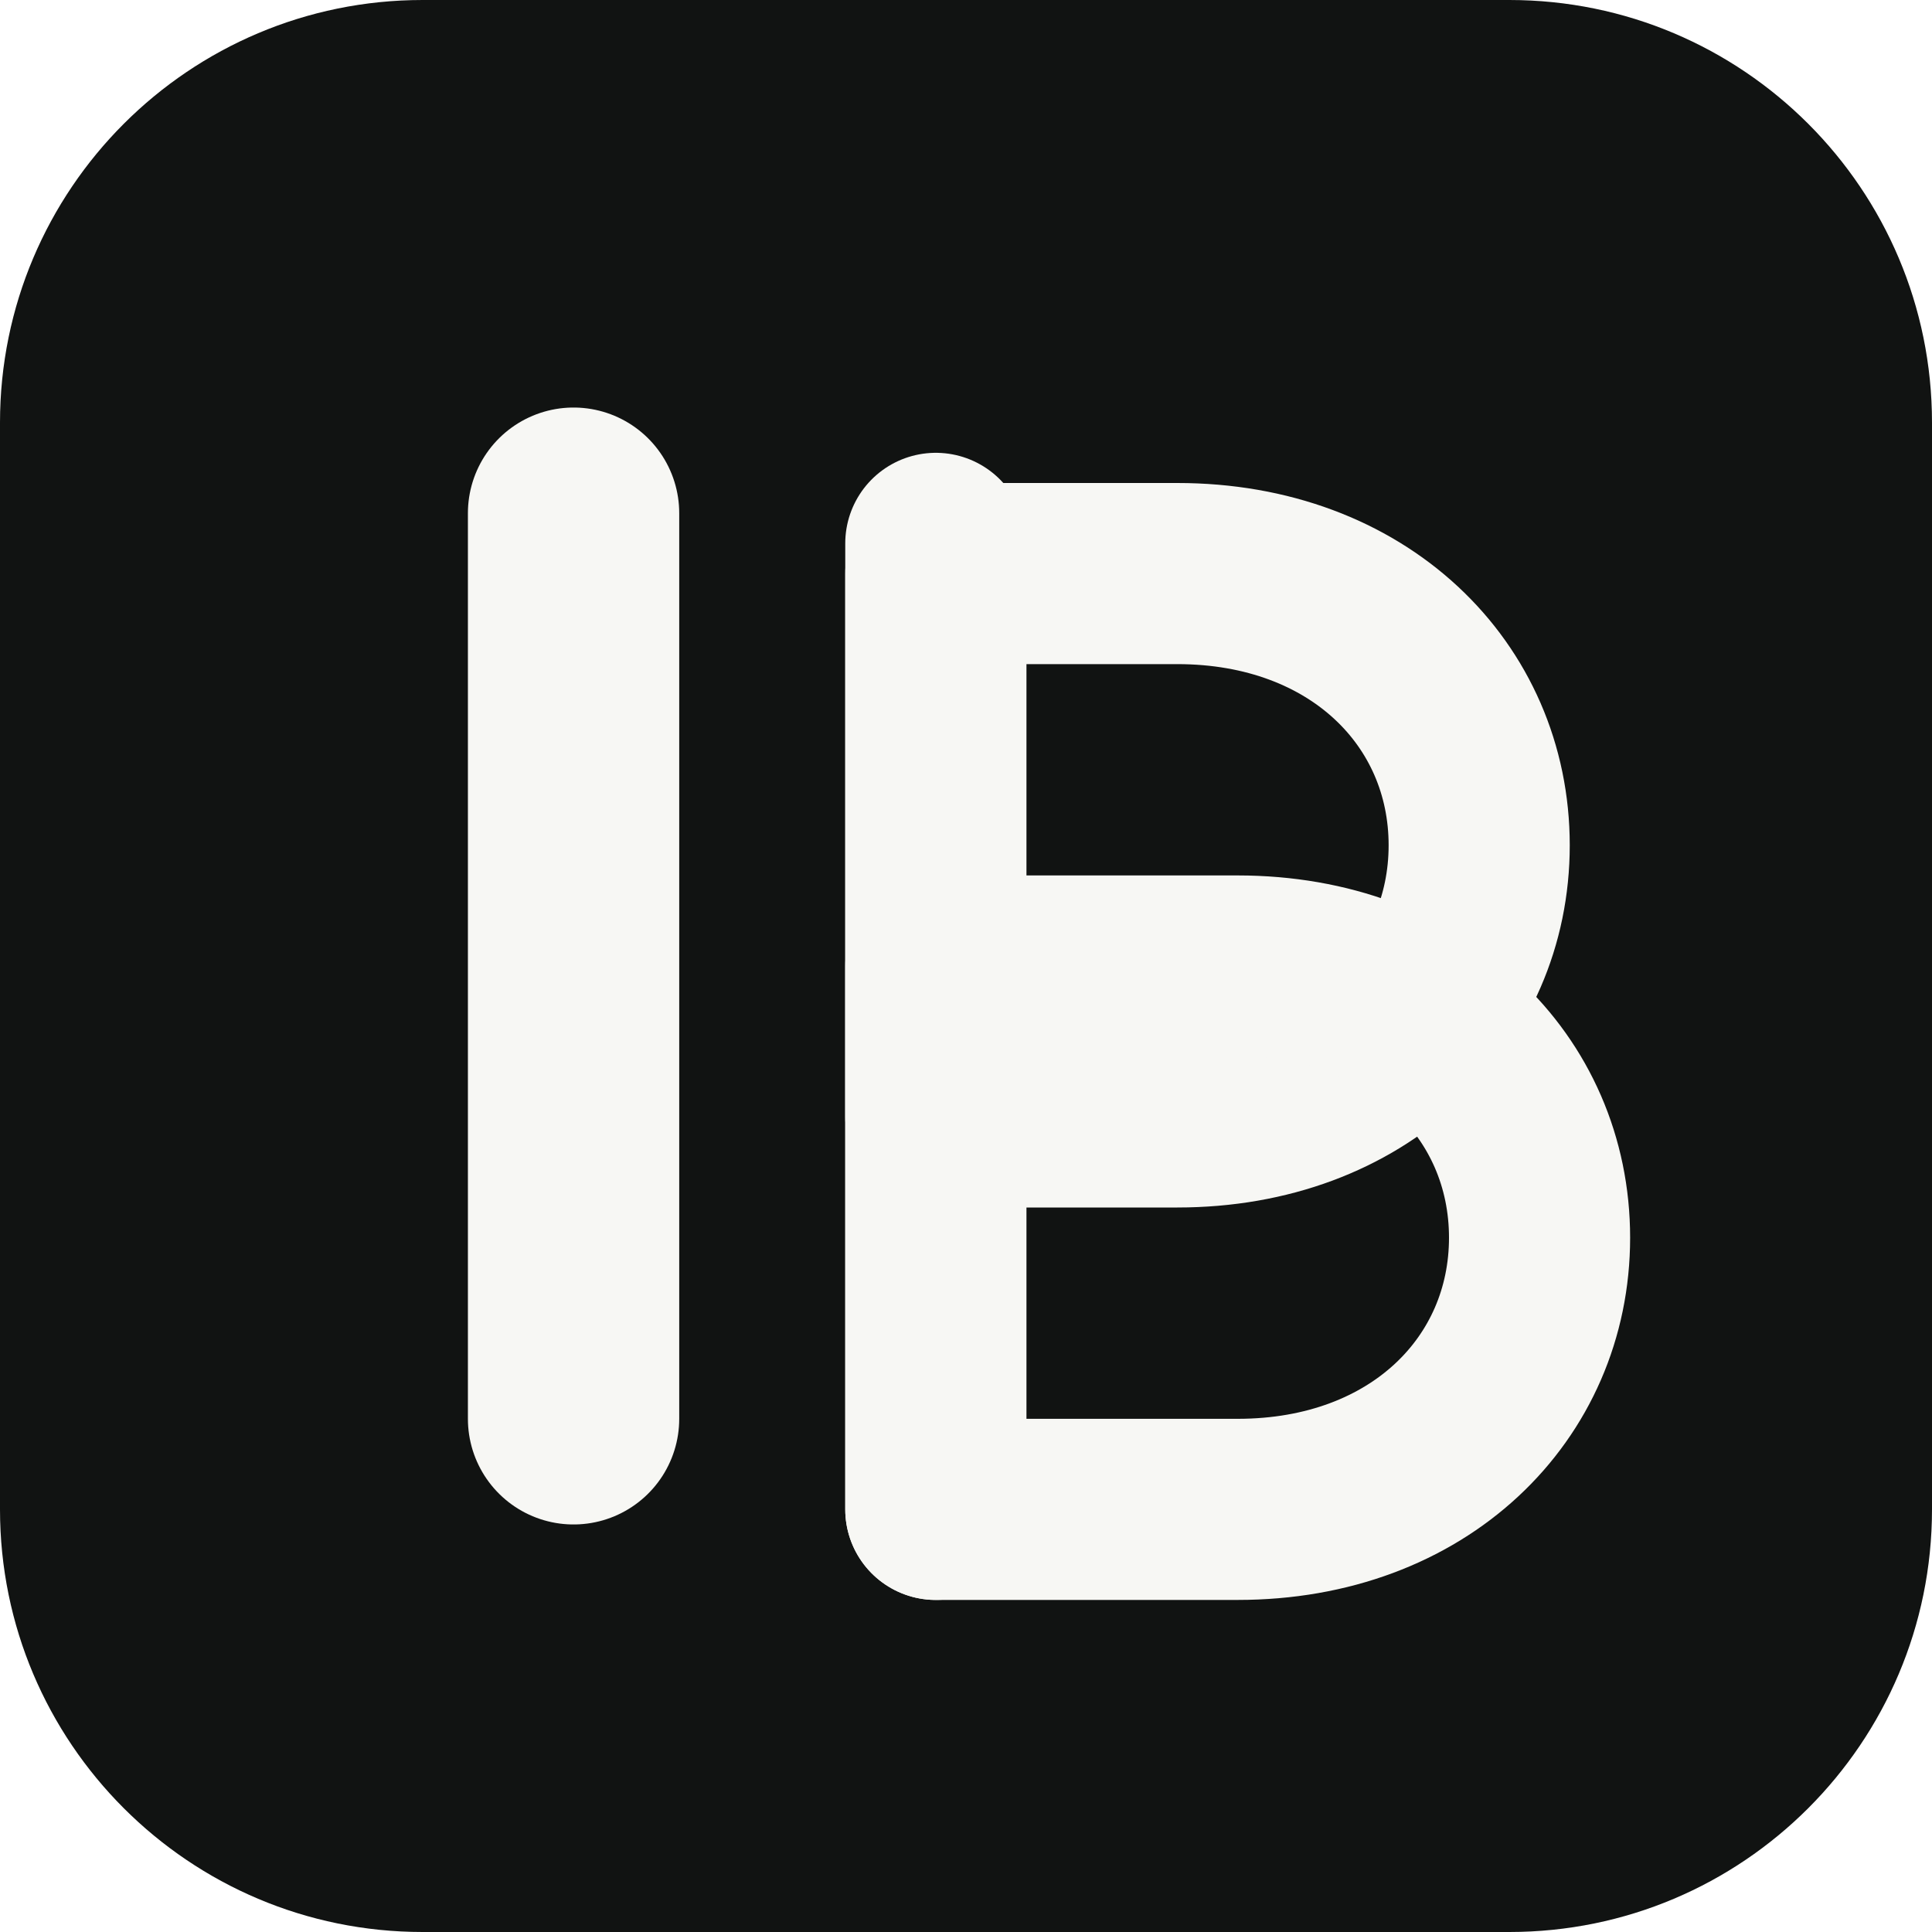
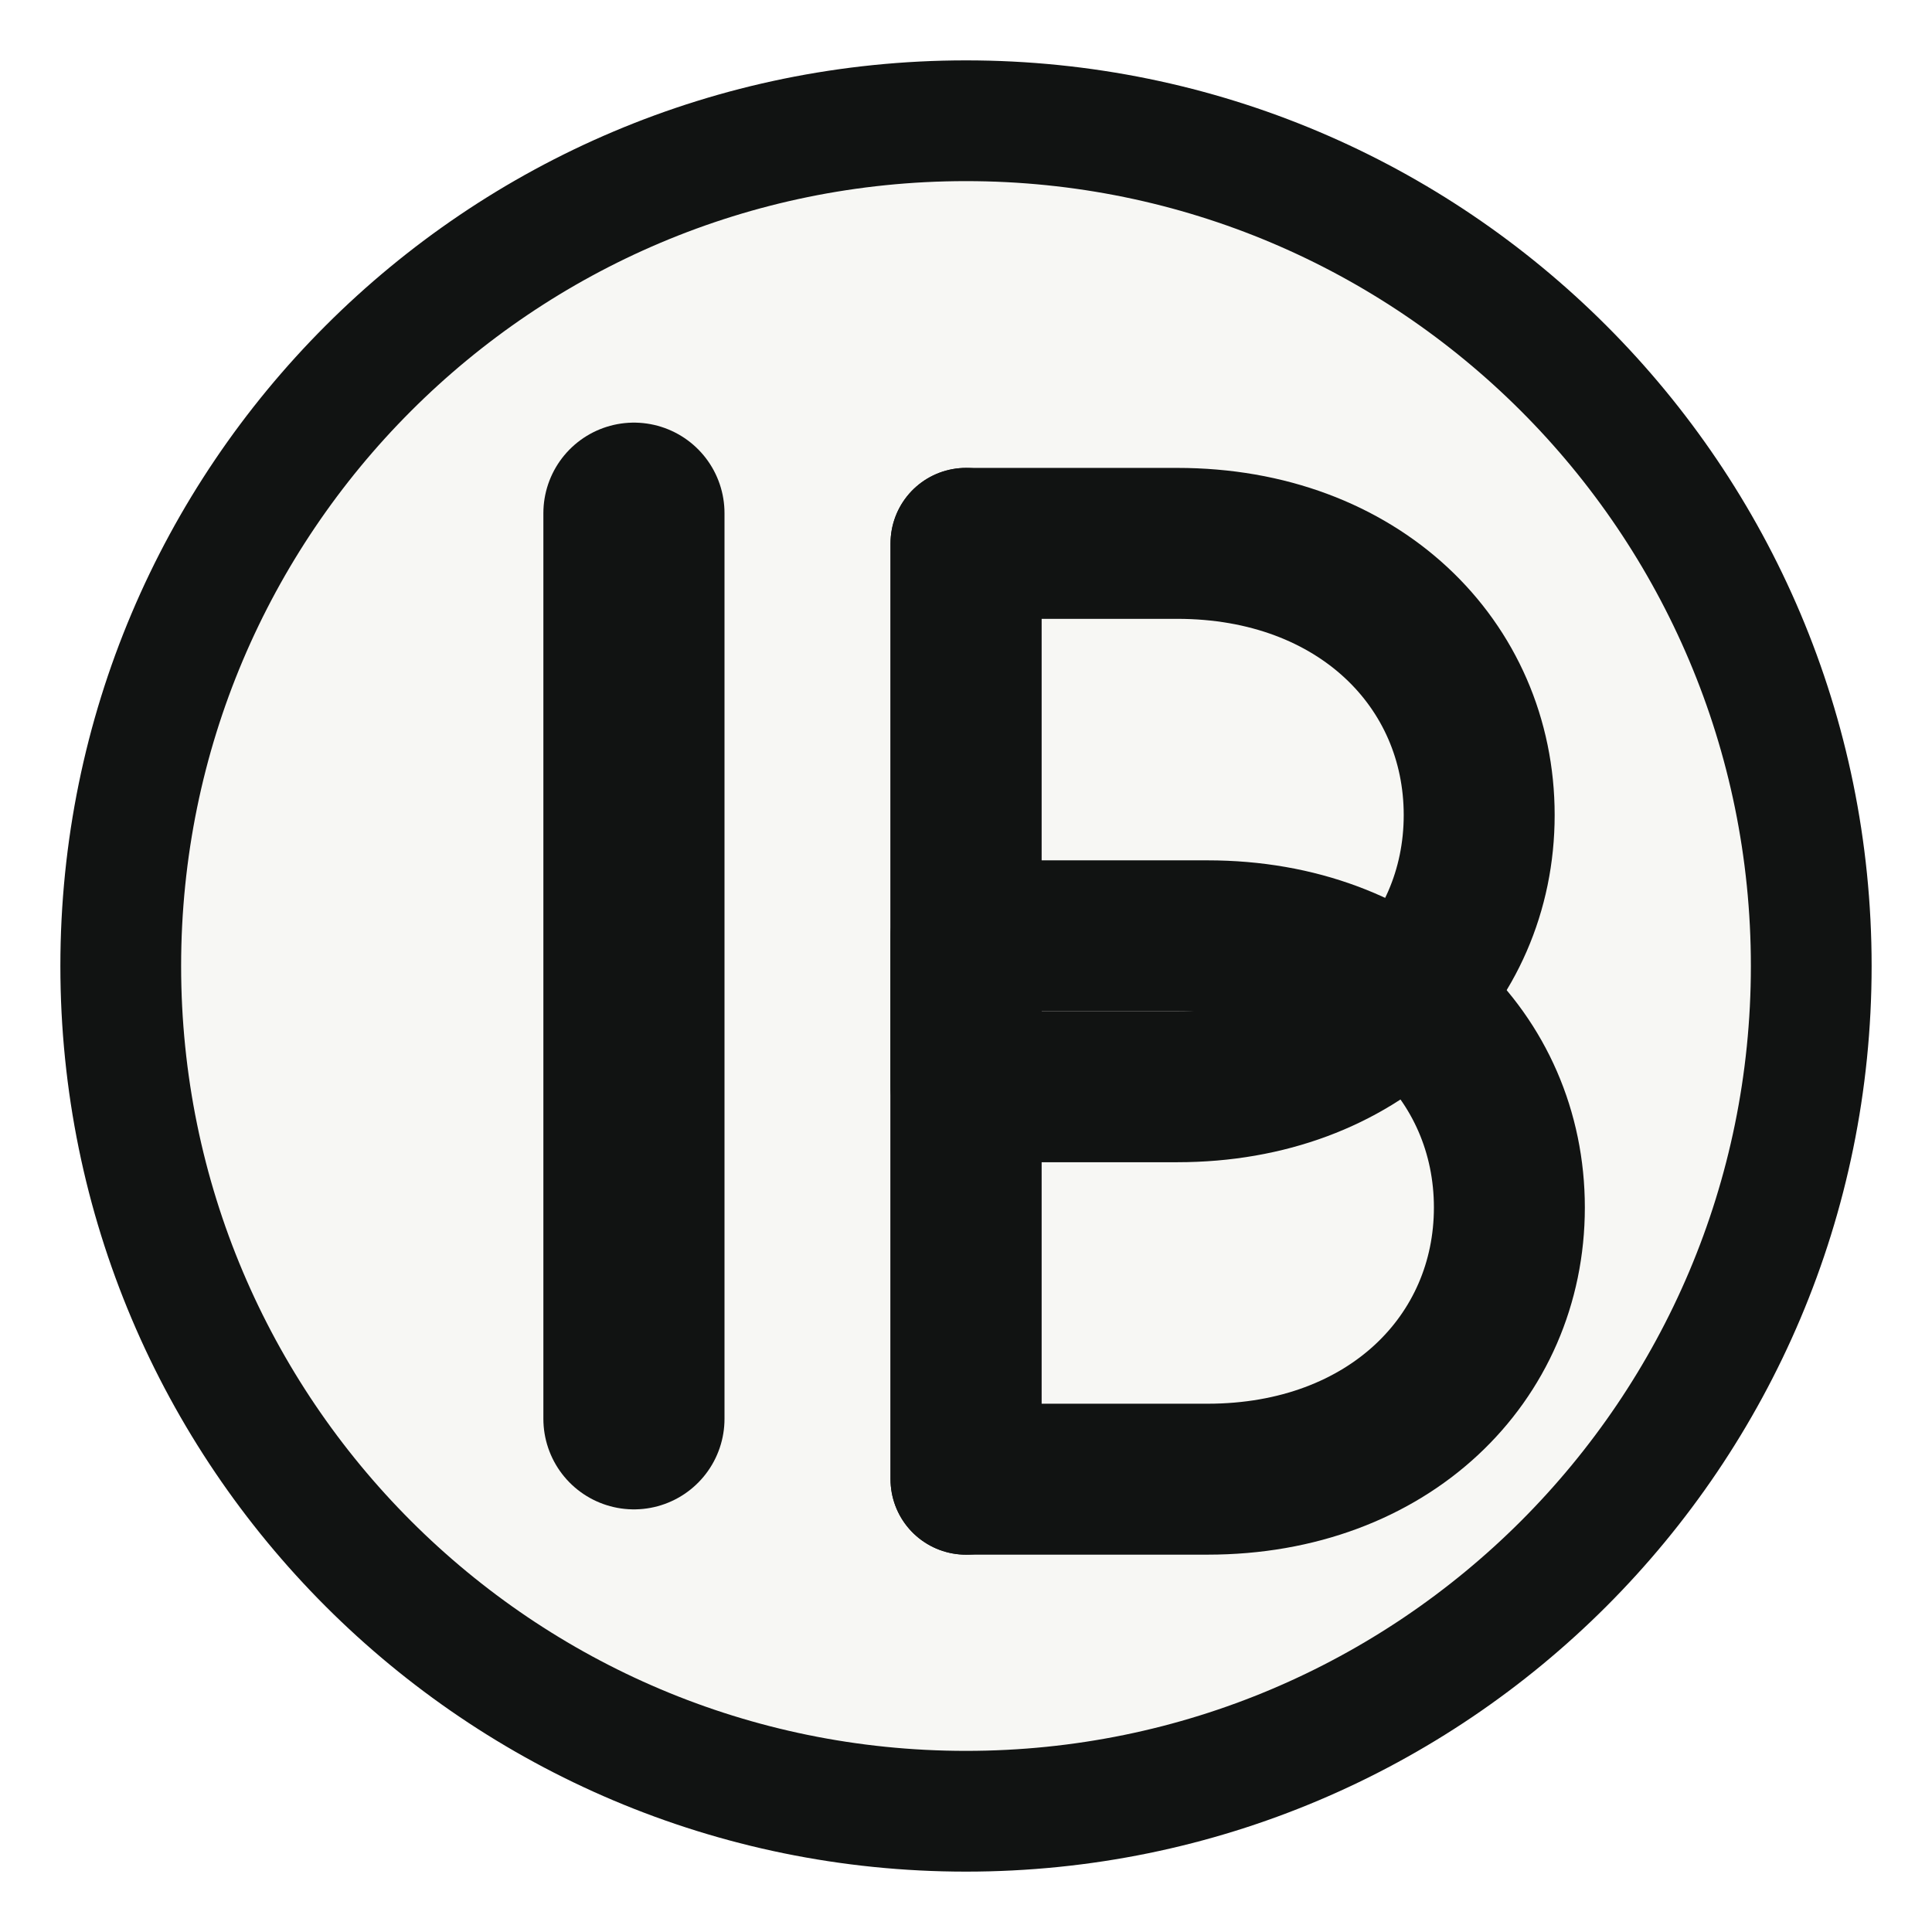
<svg xmlns="http://www.w3.org/2000/svg" viewBox="0 0 64 64" role="img" aria-label="Ivaylo Bozhinov mark">
-   <rect width="64" height="64" rx="14" fill="#111312" />
-   <path d="M19 17v30" stroke="#f7f7f4" stroke-width="7" stroke-linecap="round" />
-   <path d="M31 19h8c6 0 10 4 10 9s-4 9-10 9h-8V19Z" fill="none" stroke="#f7f7f4" stroke-width="6" stroke-linejoin="round" />
-   <path d="M31 32h10c6 0 10 4 10 9s-4 9-10 9H31V32Z" fill="none" stroke="#f7f7f4" stroke-width="6" stroke-linejoin="round" />
-   <path d="M31 18v32" stroke="#f7f7f4" stroke-width="6" stroke-linecap="round" />
+   <circle cx="32" cy="32" r="28" fill="#f7f7f4" stroke="#111312" stroke-width="4" />
+   <path d="M21 17v30" stroke="#111312" stroke-width="6" stroke-linecap="round" />
+   <path d="M32 18h7c6 0 10 4 10 9s-4 9-10 9h-7V18Z" fill="none" stroke="#111312" stroke-width="5" stroke-linejoin="round" />
+   <path d="M32 31h8c6 0 10 4 10 9s-4 9-10 9h-8V31Z" fill="none" stroke="#111312" stroke-width="5" stroke-linejoin="round" />
+   <path d="M32 18v31" stroke="#111312" stroke-width="5" stroke-linecap="round" />
</svg>
